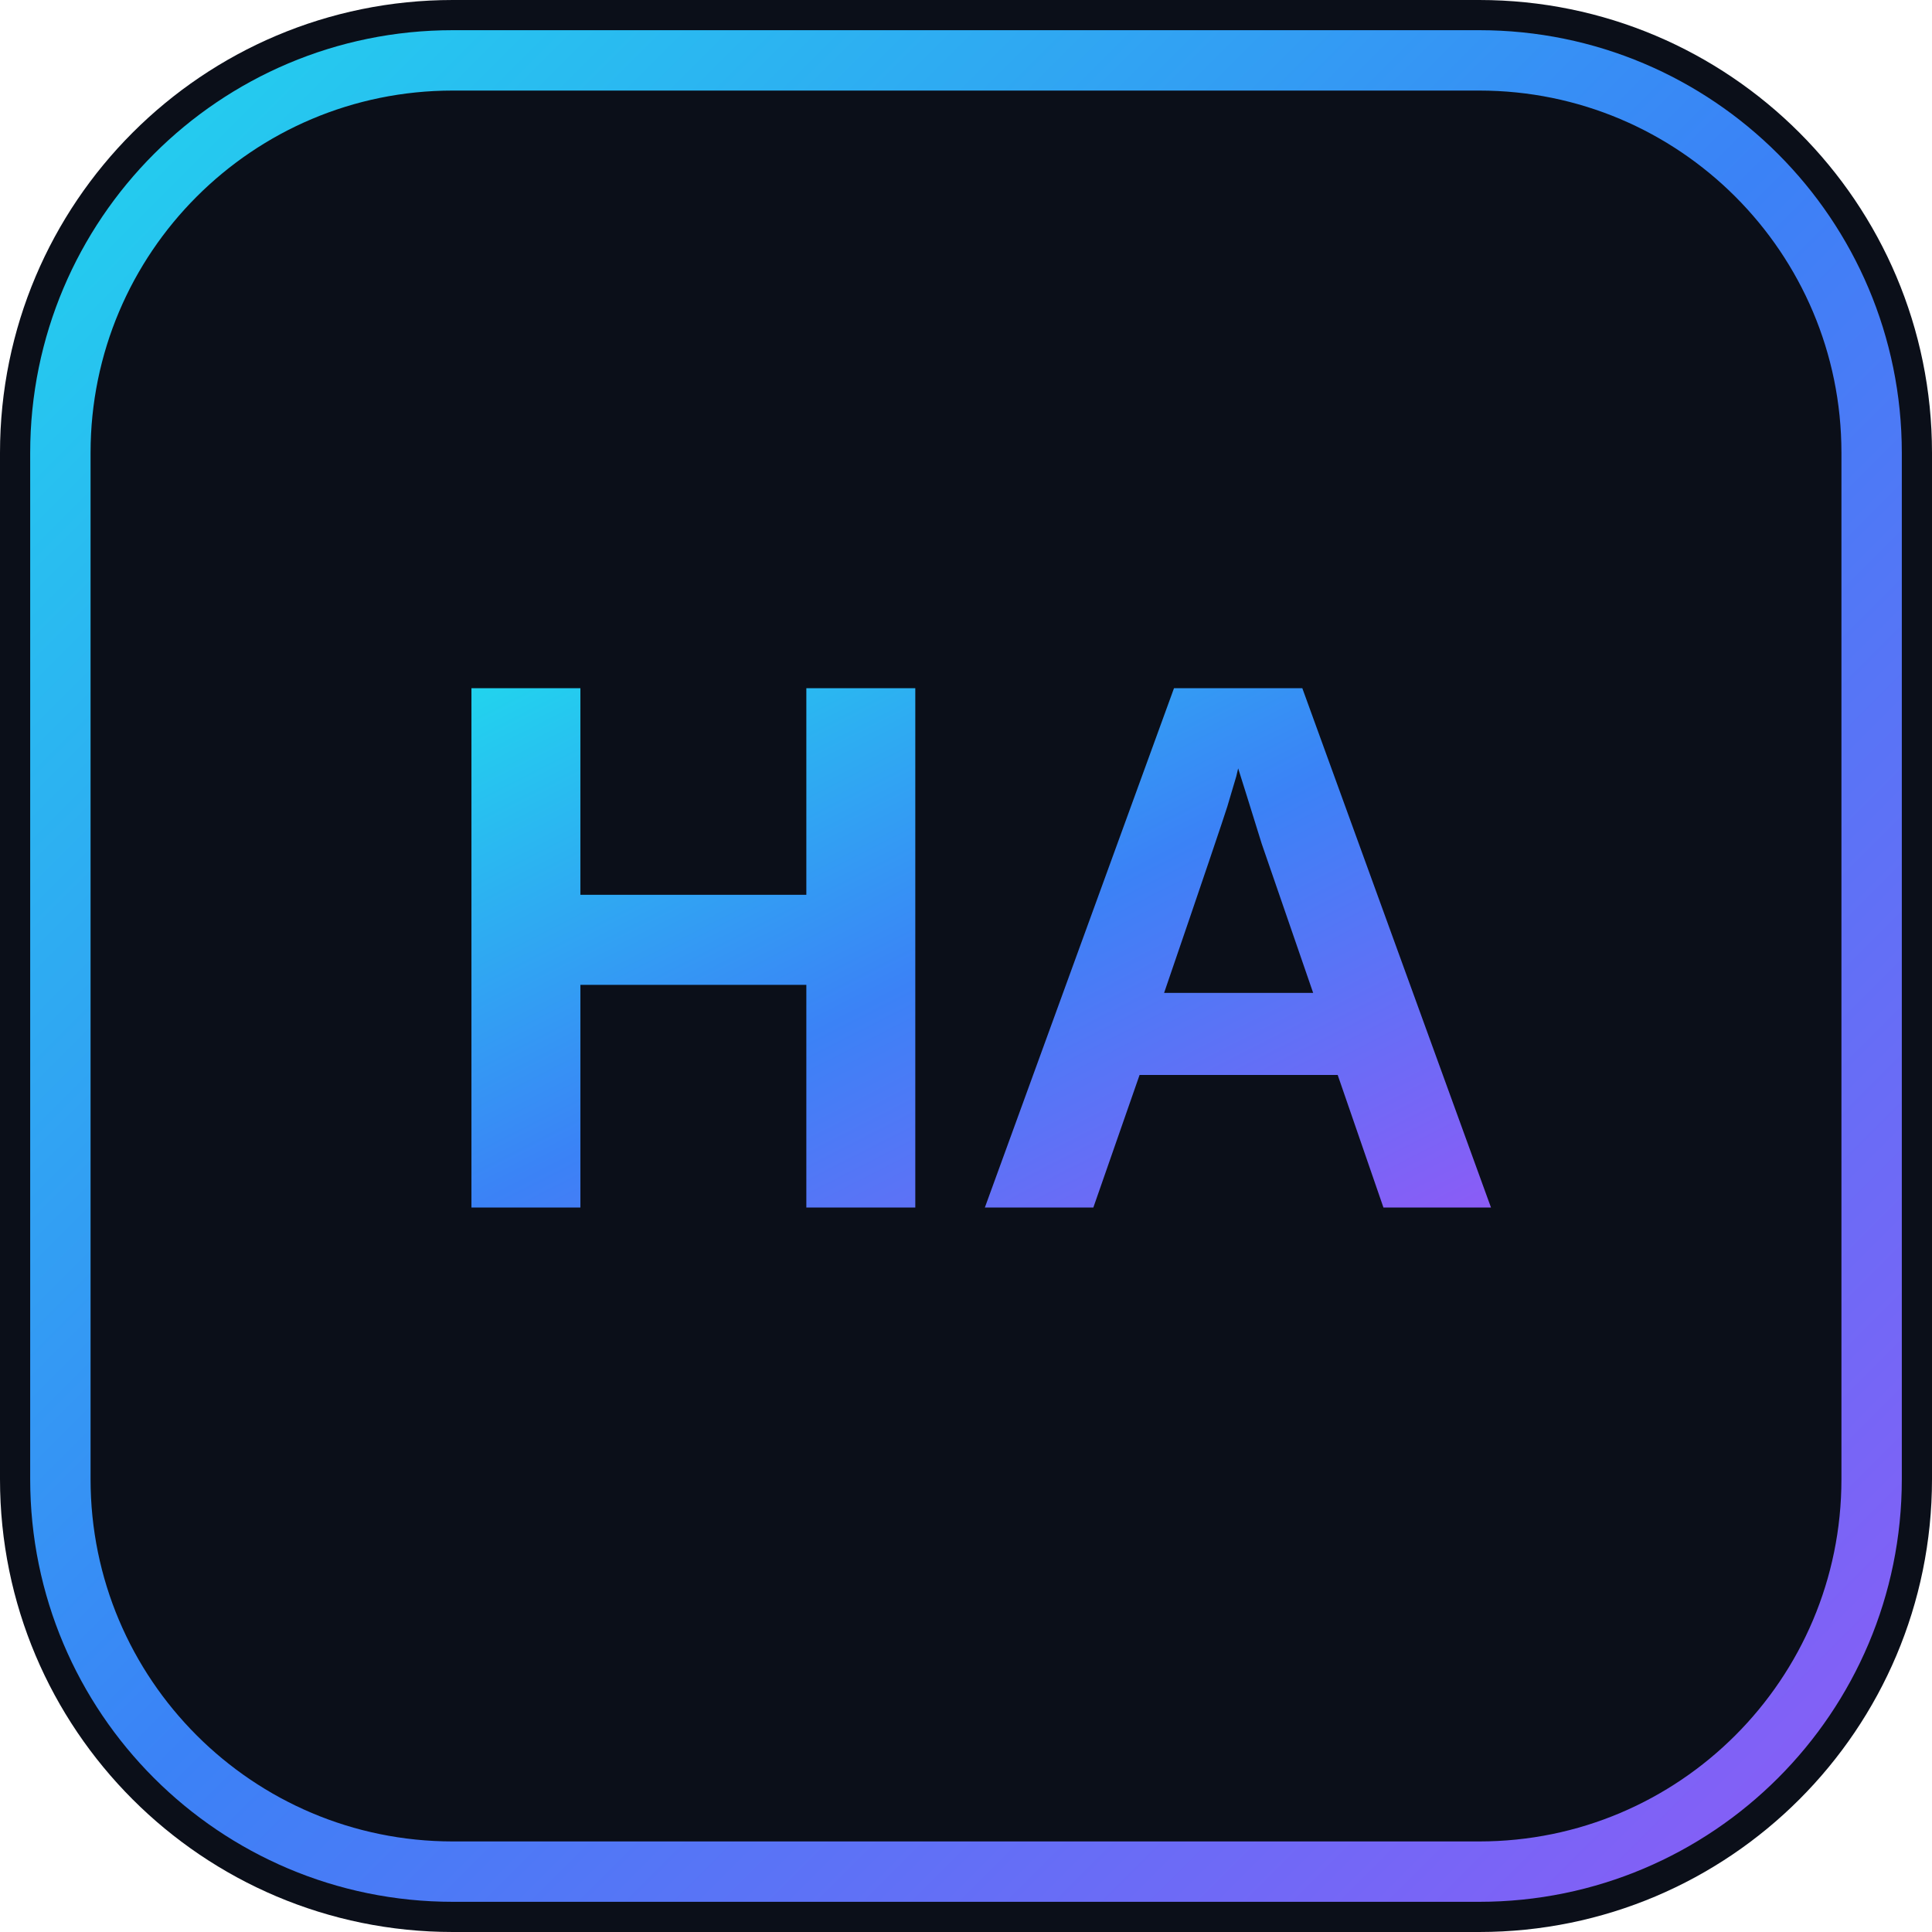
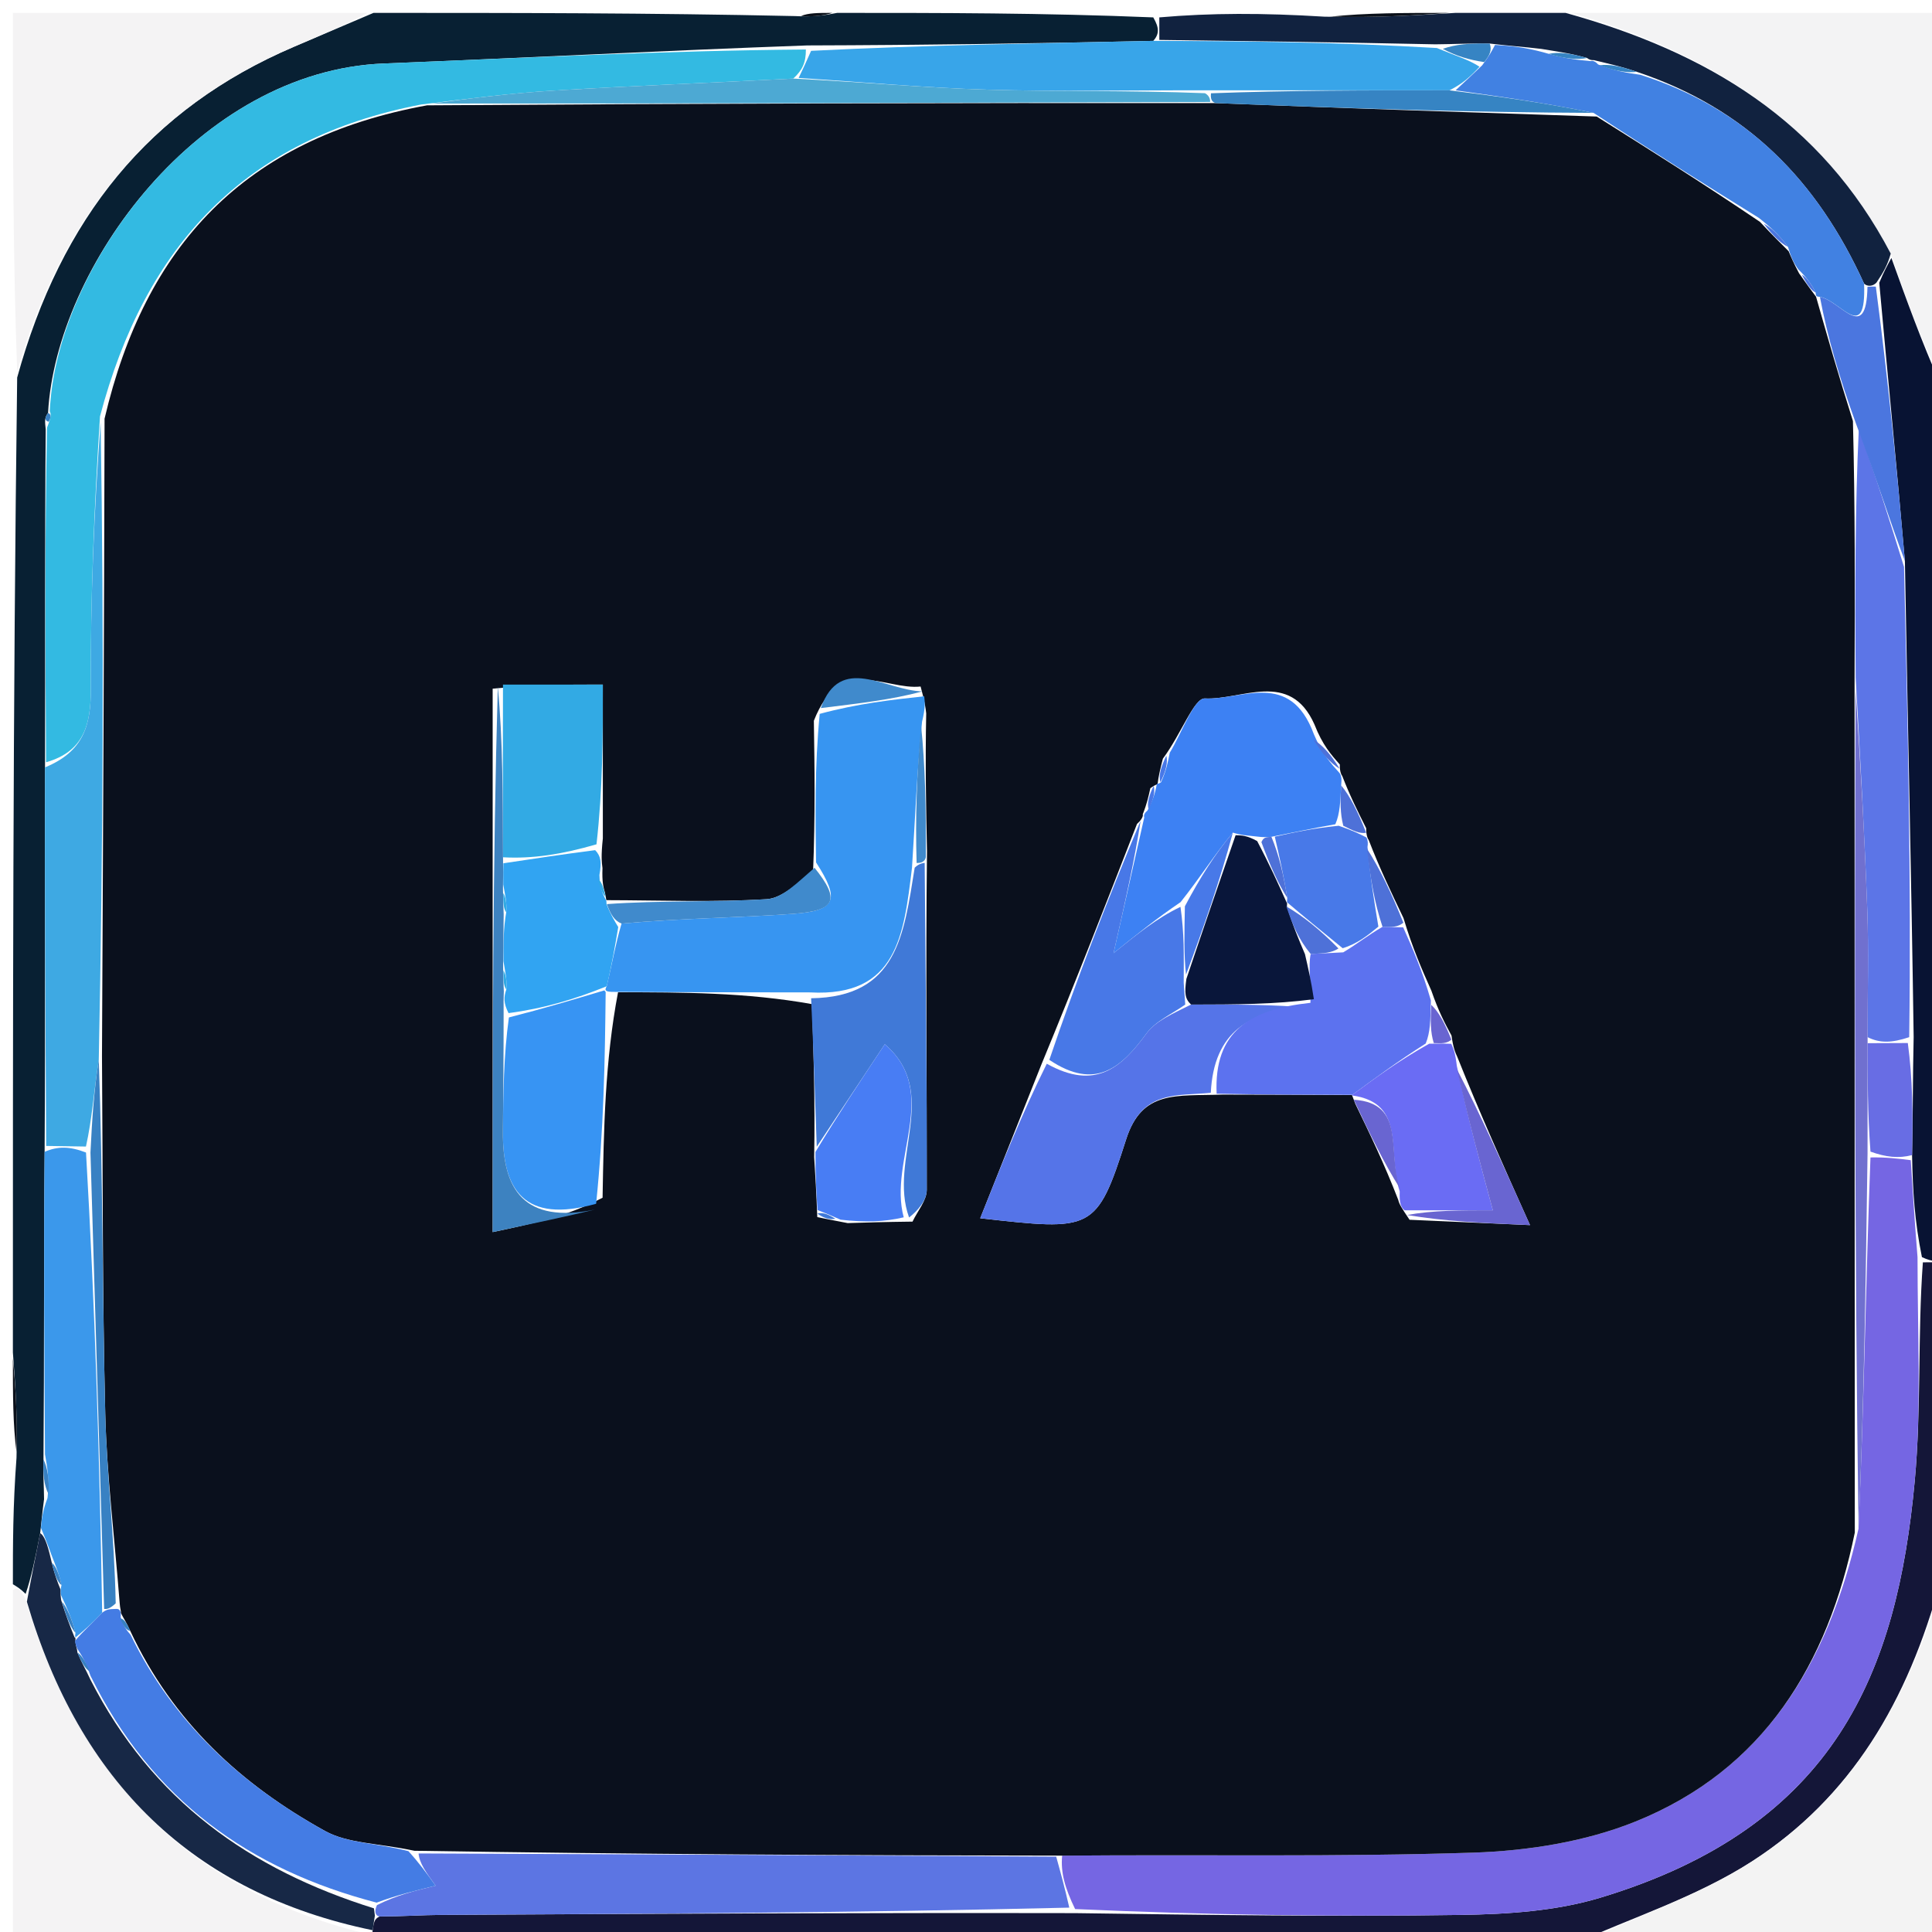
- <svg xmlns="http://www.w3.org/2000/svg" viewBox="0 0 64 64">
-   <defs>
-     <linearGradient id="gradient" x1="0" y1="0" x2="1" y2="1">
-       <stop offset="0%" stop-color="#22d3ee" />
-       <stop offset="50%" stop-color="#3b82f6" />
-       <stop offset="100%" stop-color="#8b5cf6" />
-     </linearGradient>
-   </defs>
-   <rect width="64" height="64" rx="15" fill="#0b0f19" />
-   <rect x="2" y="2" width="60" height="60" rx="13" fill="none" stroke="url(#gradient)" stroke-width="2" />
-   <text x="32" y="40" text-anchor="middle" font-family="Arial, Helvetica, sans-serif" font-size="25" font-weight="700" fill="url(#gradient)">
-     HA
-   </text>
+ <svg xmlns="http://www.w3.org/2000/svg" version="1.1" id="Layer_1" x="0px" y="0px" width="150" viewBox="0 0 150 150" enable-background="new 0 0 150 150" xml:space="preserve" height="150">
+   <path fill="#082033" opacity="1" stroke="none" d=" M1,105   C1,79.979 1,54.958 1.333,29.314   C4.739,16.969 11.576,8.428 22.838,3.624   C24.892,2.748 26.946,1.875 29,1   C39.688,1 50.375,1 61.716,1.248   C63.246,1.331 64.123,1.165 65,1   C73.021,1 81.042,1 89.539,1.35   C90.014,2.167 90.012,2.634 89.545,3.173   C80.415,3.374 71.75,3.502 62.679,3.527   C51.45,3.931 40.628,4.501 29.801,4.93   C15.456,5.499 4.347,20.742 3.731,32.06   C3.451,32.444 3.479,32.676 3.55,33.344   C3.47,42.262 3.523,50.722 3.495,59.578   C3.471,69.639 3.528,79.305 3.464,89.427   C3.393,97.561 3.443,105.237 3.376,113.302   C3.336,114.489 3.413,115.288 3.42,116.399   C3.293,117.349 3.236,117.986 3.12,119.035   C2.744,120.958 2.428,122.471 1.99,123.751   C1.579,123.346 1.29,123.173 1,123   C1,119.969 1,116.939 1.281,113.184   C1.374,109.974 1.187,107.487 1,105  z" />
+   <path fill="#141638" opacity="1" stroke="none" d=" M151,114   C151,116.7 151,119.4 150.668,122.707   C148.133,132.11 143.684,139.574 136.044,144.506   C131.753,147.276 126.706,148.874 122,151   C91.312,151 60.625,151 29.415,150.814   C28.893,150.628 28.886,150.24 28.934,149.863   C29.023,149.236 29.065,148.986 29.471,148.794   C31.303,148.79 32.771,148.681 34.239,148.673   C50.503,148.581 66.766,148.504 83.482,148.535   C93.765,148.677 103.596,148.824 113.424,148.674   C117.041,148.619 120.802,148.377 124.233,147.342   C142.585,141.808 147.292,129.737 148.66,114.979   C149.181,109.361 148.878,103.666 149.292,98.007   C150.089,98.005 150.544,98.003 151,98   C151,102.689 151,107.379 150.831,112.62   C150.775,113.449 150.888,113.724 151,114  z" />
+   <path fill="#F3F3F4" opacity="1" stroke="none" d=" M122,1   C131.593,1 141.186,1 151,1   C151,10.353 151,19.708 150.661,29.37   C149.164,26.461 148.006,23.244 146.797,19.691   C141.38,9.35 132.528,4.046 122,1  z" />
+   <path fill="#F3F3F3" opacity="1" stroke="none" d=" M122.469,151   C126.706,148.874 131.753,147.276 136.044,144.506   C143.684,139.574 148.133,132.11 150.668,123.157   C151,132.261 151,141.522 151,151   C141.647,151 132.292,151 122.469,151  z" />
+   <path fill="#F4F3F4" opacity="1" stroke="none" d=" M28.531,1   C26.946,1.875 24.892,2.748 22.838,3.624   C11.576,8.428 4.739,16.969 1.333,28.845   C1,19.74 1,10.48 1,1   C10.02,1 19.041,1 28.531,1  z" />
+   <path fill="#F4F3F4" opacity="1" stroke="none" d=" M28.886,150.24   C28.886,150.24 28.893,150.628 28.946,150.814   C19.74,151 10.48,151 1,151   C1,141.98 1,132.959 1,123.469   C1.29,123.173 1.579,123.346 1.966,124.127   C6.165,138.324 14.96,146.98 28.886,150.24  z" />
+   <path fill="#081333" opacity="1" stroke="none" d=" M146.847,20.028   C148.006,23.244 149.164,26.461 150.661,29.838   C151,31.067 151,32.133 150.727,33.863   C150.636,36.684 150.818,38.842 151,41   C151,59.688 151,78.375 151,97.531   C150.544,98.003 150.089,98.005 149.218,97.603   C148.652,94.825 148.502,92.45 148.453,89.683   C148.527,86.517 148.498,83.745 148.576,80.518   C148.398,68.048 148.113,56.031 147.896,43.559   C147.26,36.159 146.557,29.216 145.905,21.958   C146.254,21.105 146.551,20.567 146.847,20.028  z" />
+   <path fill="#11223F" opacity="1" stroke="none" d=" M146.797,19.691   C146.551,20.567 146.254,21.105 145.69,21.939   C145.422,22.235 144.989,22.269 144.728,22.023   C141.072,13.983 135.593,8.423 127.082,5.576   C125.855,5.15 124.91,4.955 123.853,4.695   C123.742,4.628 123.51,4.744 123.22,4.503   C121.949,4.139 120.969,4.016 119.669,3.797   C118.257,3.631 117.164,3.56 115.66,3.382   C114.131,3.353 113.012,3.43 111.438,3.441   C103.992,3.283 97.001,3.192 90.01,3.1   C90.012,2.634 90.014,2.167 90.008,1.35   C94.025,1 98.049,1 102.814,1.294   C106.703,1.391 109.852,1.196 113,1   C115.7,1 118.4,1 121.55,1   C132.528,4.046 141.38,9.35 146.797,19.691  z" />
+   <path fill="#0A1019" opacity="1" stroke="none" d=" M112.546,1   C109.852,1.196 106.703,1.391 103.277,1.294   C106.031,1 109.061,1 112.546,1  z" />
+   <path fill="#0A101A" opacity="1" stroke="none" d=" M1,105.444   C1.187,107.487 1.374,109.974 1.281,112.73   C1,110.629 1,108.259 1,105.444  z" />
+   <path fill="#0A1019" opacity="1" stroke="none" d=" M151,40.562   C150.818,38.842 150.636,36.684 150.727,34.263   C151,36.042 151,38.083 151,40.562  z" />
+   <path fill="#0A1019" opacity="1" stroke="none" d=" M64.625,1   C64.123,1.165 63.246,1.331 62.184,1.248   C62.75,1 63.5,1 64.625,1  z" />
+   <path fill="#0A1019" opacity="1" stroke="none" d=" M151,113.75   C150.888,113.724 150.775,113.449 150.831,113.086   C151,113 151,113.5 151,113.75  z" />
+   <path fill="#33BAE2" opacity="1" stroke="none" d=" M3.575,59.183   C3.523,50.722 3.47,42.262 3.65,33.204   C3.978,32.378 3.972,32.152 3.865,31.929   C4.347,20.742 15.456,5.499 29.801,4.93   C40.628,4.501 51.45,3.931 62.568,3.843   C62.577,4.858 62.291,5.454 61.59,6.1   C55.146,6.434 49.114,6.663 43.089,7.026   C39.736,7.228 36.395,7.652 32.699,8.114   C18.947,10.763 11.26,19.107 7.765,32.324   C7.303,39.555 7.022,46.504 7.052,53.452   C7.065,56.271 6.51,58.344 3.575,59.183  z" />
+   <path fill="#38A5E9" opacity="1" stroke="none" d=" M62.005,6.051   C62.291,5.454 62.577,4.858 62.974,3.946   C71.75,3.502 80.415,3.374 89.545,3.173   C97.001,3.192 103.992,3.283 111.56,3.728   C113.102,4.365 114.065,4.648 114.872,5.181   C114.147,5.959 113.578,6.487 112.539,7.013   C106.058,7.013 100.045,7.015 93.562,7.011   C87.635,7.002 82.175,7.124 76.723,6.964   C71.813,6.82 66.911,6.367 62.005,6.051  z" />
+   <path fill="#3EA9E3" opacity="1" stroke="none" d=" M3.495,59.578   C6.51,58.344 7.065,56.271 7.052,53.452   C7.022,46.504 7.303,39.555 7.813,32.787   C8.083,49.309 8.001,65.651 7.669,82.291   C7.285,84.734 7.152,86.879 6.673,89.017   C5.414,88.997 4.5,88.983 3.585,88.97   C3.528,79.305 3.471,69.639 3.495,59.578  z" />
+   <path fill="#3B98EB" opacity="1" stroke="none" d=" M3.464,89.427   C4.5,88.983 5.414,88.997 6.678,89.482   C7.381,101.611 7.734,113.267 7.934,125.211   C7.132,126.059 6.481,126.619 5.858,127.137   C5.884,127.096 5.792,127.13 5.858,126.777   C5.558,125.621 5.191,124.819 4.75,123.872   C4.676,123.727 4.698,123.403 4.772,123.073   C4.586,122.163 4.325,121.584 3.985,120.693   C3.664,119.796 3.421,119.21 3.179,118.624   C3.236,117.986 3.293,117.349 3.689,116.303   C3.849,114.9 3.671,113.907 3.493,112.913   C3.443,105.237 3.393,97.561 3.464,89.427  z" />
+   <path fill="#172846" opacity="1" stroke="none" d=" M3.12,119.035   C3.421,119.21 3.664,119.796 3.945,121.014   C4.223,122.232 4.46,122.817 4.698,123.403   C4.698,123.403 4.676,123.727 4.744,124.212   C5.138,125.508 5.465,126.319 5.792,127.13   C5.792,127.13 5.884,127.096 5.855,127.35   C5.826,127.605 5.995,127.998 6.009,128.298   C6.334,129.089 6.645,129.581 7.024,130.412   C11.801,139.792 19.404,145.154 29.034,148.164   C29.064,148.354 29.106,148.736 29.106,148.736   C29.065,148.986 29.023,149.236 28.934,149.863   C14.96,146.98 6.165,138.324 2.087,124.359   C2.428,122.471 2.744,120.958 3.12,119.035  z" />
+   <path fill="#3881C3" opacity="1" stroke="none" d=" M3.376,113.302   C3.671,113.907 3.849,114.9 3.759,115.99   C3.413,115.288 3.336,114.489 3.376,113.302  z" />
+   <path fill="#3881C3" opacity="1" stroke="none" d=" M3.731,32.06   C3.972,32.152 3.978,32.378 3.782,32.746   C3.479,32.676 3.451,32.444 3.731,32.06  z" />
+   <path fill="#7566E3" opacity="1" stroke="none" d=" M148.351,90.076   C148.502,92.45 148.652,94.825 148.876,97.602   C148.878,103.666 149.181,109.361 148.66,114.979   C147.292,129.737 142.585,141.808 124.233,147.342   C120.802,148.377 117.041,148.619 113.424,148.674   C103.596,148.824 93.765,148.677 83.472,148.22   C82.674,146.578 82.339,145.364 82.466,144.071   C93.422,143.977 103.923,144.184 114.406,143.838   C118.636,143.698 123.088,142.994 126.985,141.421   C136.945,137.401 141.921,129.192 144.295,118.686   C144.721,108.926 144.859,99.466 145.223,89.863   C146.417,89.838 147.384,89.957 148.351,90.076  z" />
+   <path fill="#5C75E3" opacity="1" stroke="none" d=" M82.003,144.15   C82.339,145.364 82.674,146.578 83.02,148.108   C66.766,148.504 50.503,148.581 34.239,148.673   C32.771,148.681 31.303,148.79 29.471,148.794   C29.106,148.736 29.064,148.354 29.27,147.91   C30.812,147.139 32.148,146.813 33.823,146.404   C33.091,145.394 32.561,144.664 32.498,143.902   C49.31,143.964 65.657,144.057 82.003,144.15  z" />
+   <path fill="#5C75E7" opacity="1" stroke="none" d=" M147.828,44.014   C148.113,56.031 148.398,68.048 148.231,80.526   C146.853,80.989 145.927,80.991 145,80.525   C144.998,76.925 145.09,73.789 144.976,70.66   C144.762,64.799 144.43,58.942 144.073,52.614   C144.015,45.767 144.032,39.387 144.317,33.292   C145.666,37.055 146.747,40.535 147.828,44.014  z" />
+   <path fill="#4B76DF" opacity="1" stroke="none" d=" M147.896,43.559   C146.747,40.535 145.666,37.055 144.129,32.976   C142.776,29.254 141.878,26.132 141.298,23.054   C142.859,23.302 144.902,26.765 144.989,22.269   C144.989,22.269 145.422,22.235 145.638,22.253   C146.557,29.216 147.26,36.159 147.896,43.559  z" />
+   <path fill="#686DE4" opacity="1" stroke="none" d=" M145.001,80.993   C145.927,80.991 146.853,80.989 148.123,80.98   C148.498,83.745 148.527,86.517 148.453,89.683   C147.384,89.957 146.417,89.838 145.223,89.412   C144.997,86.4 144.999,83.697 145.001,80.993  z" />
+   <path fill="#4181E2" opacity="1" stroke="none" d=" M144.728,22.023   C144.902,26.765 142.859,23.302 141.309,23.053   C141.001,23.008 140.987,23.025 140.966,22.715   C140.579,21.95 140.213,21.495 139.631,20.927   C139.234,20.378 139.051,19.941 138.815,19.164   C138.122,18.235 137.482,17.646 136.545,16.91   C132.154,14.191 128.062,11.619 123.723,8.764   C119.987,7.992 116.498,7.504 113.008,7.015   C113.578,6.487 114.147,5.959 115.077,5.07   C115.649,4.302 115.86,3.896 116.071,3.489   C117.164,3.56 118.257,3.631 119.92,4.088   C121.497,4.563 122.504,4.654 123.51,4.744   C123.51,4.744 123.742,4.628 124.079,5.004   C125.399,5.523 126.381,5.666 127.364,5.808   C135.593,8.423 141.072,13.983 144.728,22.023  z" />
+   <path fill="#3684C3" opacity="1" stroke="none" d=" M115.66,3.382   C115.86,3.896 115.649,4.302 115.233,4.82   C114.065,4.648 113.102,4.365 112.016,3.795   C113.012,3.43 114.131,3.353 115.66,3.382  z" />
+   <path fill="#3684C3" opacity="1" stroke="none" d=" M127.082,5.576   C126.381,5.666 125.399,5.523 124.19,5.071   C124.91,4.955 125.855,5.15 127.082,5.576  z" />
+   <path fill="#3684C3" opacity="1" stroke="none" d=" M123.22,4.503   C122.504,4.654 121.497,4.563 120.24,4.182   C120.969,4.016 121.949,4.139 123.22,4.503  z" />
+   <path fill="#0A101D" opacity="1" stroke="none" d=" M138.869,19.504   C139.051,19.941 139.234,20.378 139.679,21.22   C140.291,22.092 140.639,22.558 140.987,23.025   C140.987,23.025 141.001,23.008 140.99,23.009   C141.878,26.132 142.776,29.254 143.861,32.691   C144.032,39.387 144.015,45.767 143.988,53.068   C143.988,75.655 143.997,97.32 144.007,118.985   C141.921,129.192 136.945,137.401 126.985,141.421   C123.088,142.994 118.636,143.698 114.406,143.838   C103.923,144.184 93.422,143.977 82.466,144.071   C65.657,144.057 49.31,143.964 32.178,143.694   C29.327,143.092 27.004,143.134 25.243,142.16   C18.767,138.582 13.437,133.724 10.109,126.616   C9.835,125.984 9.593,125.661 9.381,125.225   C9.413,125.111 9.32,124.895 9.292,124.464   C8.885,119.272 8.29,114.515 8.173,109.746   C7.946,100.499 7.988,91.244 7.918,81.993   C8.001,65.651 8.083,49.309 8.118,32.505   C11.26,19.107 18.947,10.763 33.159,8.177   C53.964,8.041 73.959,7.979 94.42,8.006   C104.581,8.412 114.275,8.73 123.97,9.048   C128.062,11.619 132.154,14.191 136.639,17.222   C137.644,18.289 138.256,18.896 138.869,19.504  M89.87,60.918   C89.87,60.918 89.83,60.827 89.312,61.197   C89.179,61.806 89.046,62.416 88.722,63.22   C88.722,63.22 88.839,63.466 88.277,63.969   C85.93,70.004 83.584,76.04 80.843,82.674   C79.284,86.594 77.724,90.513 76.104,94.585   C84.822,95.558 85.13,95.657 87.434,88.456   C88.667,84.606 91.32,85.113 94.912,84.984   C98.273,84.991 101.635,84.998 104.969,85.021   C104.969,85.021 104.977,85.051 105.234,85.714   C106.356,88.037 107.477,90.36 108.56,93.159   C108.633,93.48 108.794,93.749 109.438,94.702   C112.201,94.824 114.964,94.947 118.79,95.117   C116.662,90.373 114.923,86.497 113.145,82.059   C112.988,81.72 112.832,81.381 112.695,80.402   C112.191,79.466 111.688,78.531 111.133,76.921   C110.404,75.281 109.674,73.64 108.967,71.282   C108.039,69.343 107.11,67.404 106.261,65.204   C106.261,65.204 106.069,65.011 106.069,64.3   C105.441,63.049 104.813,61.797 104.209,60.241   C104.209,60.241 104.001,60.016 104.024,59.357   C103.349,58.598 102.675,57.839 102.052,56.244   C100.152,51.976 96.406,54.367 93.544,54.227   C92.707,54.186 91.732,56.957 90.286,58.904   C90.114,59.576 89.942,60.248 89.87,60.918  M46.972,69.312   C46.852,68.906 46.733,68.5 46.776,67.403   C46.717,66.937 46.658,66.471 46.804,65.097   C46.804,61.208 46.804,57.319 46.804,53.151   C43.882,53.151 41.467,53.151 38.25,53.468   C38.25,67.243 38.25,81.018 38.25,95.66   C41.499,94.972 44.047,94.432 46.784,92.99   C46.875,87.682 46.967,82.373 47.984,77.039   C52.959,77.042 57.935,77.046 63.04,77.959   C63.164,81.651 63.287,85.342 63.213,89.841   C63.298,91.209 63.384,92.577 63.454,94.494   C63.963,94.601 64.472,94.707 65.811,94.961   C67.213,94.916 68.615,94.872 70.848,94.846   C71.234,94.025 71.953,93.205 71.954,92.383   C71.967,83.921 71.863,75.458 71.971,66.096   C71.901,62.744 71.83,59.392 71.91,55.384   C71.859,54.942 71.807,54.5 71.475,53.302   C68.708,53.601 65.251,50.719 63.188,55.958   C63.245,59.624 63.302,63.291 63.123,67.791   C61.926,68.497 60.761,69.737 59.525,69.812   C55.409,70.063 51.268,69.896 47.082,69.888   C47.082,69.888 47.076,69.942 46.972,69.312  z" />
+   <path fill="#4DA9D3" opacity="1" stroke="none" d=" M93.954,7.917   C73.959,7.979 53.964,8.041 33.509,8.04   C36.395,7.652 39.736,7.228 43.089,7.026   C49.114,6.663 55.146,6.434 61.59,6.1   C66.911,6.367 71.813,6.82 76.723,6.964   C82.175,7.124 87.635,7.002 93.548,7.236   C94.005,7.468 93.954,7.917 93.954,7.917  z" />
+   <path fill="#3684C3" opacity="1" stroke="none" d=" M94.42,8.006   C93.954,7.917 94.005,7.468 94.019,7.243   C100.045,7.015 106.058,7.013 112.539,7.013   C116.498,7.504 119.987,7.992 123.723,8.764   C114.275,8.73 104.581,8.412 94.42,8.006  z" />
+   <path fill="#3881C3" opacity="1" stroke="none" d=" M7.669,82.291   C7.988,91.244 7.946,100.499 8.173,109.746   C8.29,114.515 8.885,119.272 8.983,124.486   C8.497,124.933 8.292,124.928 8.086,124.923   C7.734,113.267 7.381,101.611 7.023,89.489   C7.152,86.879 7.285,84.734 7.669,82.291  z" />
+   <path fill="#447CE4" opacity="1" stroke="none" d=" M7.934,125.211   C8.292,124.928 8.497,124.933 9.011,124.916   C9.32,124.895 9.413,125.111 9.368,125.551   C9.595,126.301 9.867,126.613 10.14,126.925   C13.437,133.724 18.767,138.582 25.243,142.16   C27.004,143.134 29.327,143.092 31.712,143.725   C32.561,144.664 33.091,145.394 33.823,146.404   C32.148,146.813 30.812,147.139 29.241,147.72   C19.404,145.154 11.801,139.792 7.023,130.106   C6.636,128.974 6.316,128.486 5.995,127.998   C5.995,127.998 5.826,127.605 5.828,127.392   C6.481,126.619 7.132,126.059 7.934,125.211  z" />
+   <path fill="#3881C3" opacity="1" stroke="none" d=" M5.858,126.777   C5.465,126.319 5.138,125.508 4.818,124.356   C5.191,124.819 5.558,125.621 5.858,126.777  z" />
+   <path fill="#3881C3" opacity="1" stroke="none" d=" M4.772,123.073   C4.46,122.817 4.223,122.232 4.025,121.325   C4.325,121.584 4.586,122.163 4.772,123.073  z" />
+   <path fill="#3881C3" opacity="1" stroke="none" d=" M6.009,128.298   C6.316,128.486 6.636,128.974 6.957,129.767   C6.645,129.581 6.334,129.089 6.009,128.298  z" />
+   <path fill="#7070CF" opacity="1" stroke="none" d=" M144.295,118.686   C143.997,97.32 143.988,75.655 144.063,53.537   C144.43,58.942 144.762,64.799 144.976,70.66   C145.09,73.789 144.998,76.925 145,80.525   C144.999,83.697 144.997,86.4 144.996,89.555   C144.859,99.466 144.721,108.926 144.295,118.686  z" />
+   <path fill="#4B76DF" opacity="1" stroke="none" d=" M138.815,19.164   C138.256,18.896 137.644,18.289 136.937,17.369   C137.482,17.646 138.122,18.235 138.815,19.164  z" />
+   <path fill="#4B76DF" opacity="1" stroke="none" d=" M140.966,22.715   C140.639,22.558 140.291,22.092 139.894,21.333   C140.213,21.495 140.579,21.95 140.966,22.715  z" />
+   <path fill="#3795F1" opacity="1" stroke="none" d=" M71.755,54.059   C71.807,54.5 71.859,54.942 71.589,56.029   C71.165,60.117 71.061,63.561 70.807,67.371   C70.172,72.586 69.662,77.414 62.91,77.05   C57.935,77.046 52.959,77.042 47.487,77.009   C46.99,76.98 46.924,76.892 47.103,76.574   C47.522,74.829 47.762,73.401 48.255,71.707   C52.864,71.29 57.229,71.263 61.573,70.951   C64.935,70.709 65.232,69.856 63.359,66.958   C63.302,63.291 63.245,59.624 63.64,55.425   C66.647,54.614 69.201,54.336 71.755,54.059  z" />
+   <path fill="#5574E8" opacity="1" stroke="none" d=" M94.007,84.843   C91.32,85.113 88.667,84.606 87.434,88.456   C85.13,95.657 84.822,95.558 76.104,94.585   C77.724,90.513 79.284,86.594 81.272,82.588   C85.065,84.701 87.078,82.879 89.016,80.232   C89.722,79.269 91.003,78.727 92.474,77.994   C95.946,77.989 98.965,77.982 101.716,78.257   C97.038,78.362 94.235,80.083 94.007,84.843  z" />
+   <path fill="#3D81F3" opacity="1" stroke="none" d=" M88.839,63.466   C88.839,63.466 88.722,63.22 89.083,62.938   C89.572,62.046 89.701,61.437 89.83,60.827   C89.83,60.827 89.87,60.918 90.14,60.734   C90.546,59.846 90.683,59.143 90.82,58.44   C91.732,56.957 92.707,54.186 93.544,54.227   C96.406,54.367 100.152,51.976 102.01,57.008   C102.646,58.521 103.323,59.268 104.001,60.016   C104.001,60.016 104.209,60.241 104.138,60.824   C104.056,62.27 104.045,63.133 103.677,63.994   C101.872,64.314 100.423,64.636 98.712,64.97   C98.274,64.998 98.099,65.014 97.596,64.95   C96.823,64.861 96.378,64.853 95.719,64.644   C94.337,66.295 93.168,68.148 91.658,70.043   C89.833,71.28 88.351,72.475 86.456,74.002   C87.362,69.998 88.1,66.732 88.839,63.466  z" />
+   <path fill="#5C72EF" opacity="1" stroke="none" d=" M94.459,84.914   C94.235,80.083 97.038,78.362 101.741,77.859   C101.795,76.147 101.557,75.115 101.76,74.065   C102.788,74.018 103.375,73.989 104.289,73.94   C105.417,73.26 106.217,72.602 107.339,71.959   C108.088,71.984 108.516,71.992 108.945,72   C109.674,73.64 110.404,75.281 111.096,77.68   C111.056,79.282 111.052,80.126 110.693,81.018   C108.557,82.379 106.776,83.692 104.996,85.005   C101.635,84.998 98.273,84.991 94.459,84.914  z" />
+   <path fill="#3794F3" opacity="1" stroke="none" d=" M47.024,77.022   C46.967,82.373 46.875,87.682 46.283,93.46   C40.691,95.031 39.003,92.379 39.045,87.821   C39.073,84.878 39.102,81.935 39.511,78.994   C42.236,78.295 44.58,77.593 46.924,76.892   C46.924,76.892 46.99,76.98 47.024,77.022  z" />
+   <path fill="#4079D7" opacity="1" stroke="none" d=" M62.975,77.505   C69.662,77.414 70.172,72.586 71.016,67.37   C71.375,67.002 71.792,66.996 71.792,66.996   C71.863,75.458 71.967,83.921 71.954,92.383   C71.953,93.205 71.234,94.025 70.58,94.523   C68.947,90.021 73.075,84.827 68.695,81.075   C66.69,84.095 65.05,86.565 63.411,89.034   C63.287,85.342 63.164,81.651 62.975,77.505  z" />
+   <path fill="#32AAE4" opacity="1" stroke="none" d=" M39.051,53.151   C41.467,53.151 43.882,53.151 46.804,53.151   C46.804,57.319 46.804,61.208 46.311,65.552   C43.573,66.346 41.328,66.685 39.054,66.56   C39.034,61.78 39.043,57.466 39.051,53.151  z" />
+   <path fill="#4878E7" opacity="1" stroke="none" d=" M88.558,63.717   C88.1,66.732 87.362,69.998 86.456,74.002   C88.351,72.475 89.833,71.28 91.652,70.408   C91.951,72.475 91.914,74.22 91.903,76.303   C91.96,77.092 91.991,77.542 92.022,77.992   C91.003,78.727 89.722,79.269 89.016,80.232   C87.078,82.879 85.065,84.701 81.469,82.288   C83.584,76.04 85.93,70.004 88.558,63.717  z" />
+   <path fill="#31A4F2" opacity="1" stroke="none" d=" M39.082,67.025   C41.328,66.685 43.573,66.346 46.209,66.006   C46.658,66.471 46.717,66.937 46.54,67.936   C46.561,68.96 46.819,69.451 47.076,69.942   C47.076,69.942 47.082,69.888 47.092,70.194   C47.402,70.991 47.702,71.482 48.001,71.974   C47.762,73.401 47.522,74.829 47.103,76.574   C44.58,77.593 42.236,78.295 39.482,78.658   C39.087,77.871 39.102,77.422 39.311,76.819   C39.374,76.119 39.243,75.571 39.087,74.62   C39.077,73.139 39.091,72.061 39.303,70.829   C39.364,70.119 39.229,69.565 39.073,68.68   C39.063,67.908 39.073,67.466 39.082,67.025  z" />
+   <path fill="#6A6CF4" opacity="1" stroke="none" d=" M104.983,85.013   C106.776,83.692 108.557,82.379 110.964,81.032   C111.952,81.013 112.314,81.027 112.676,81.042   C112.832,81.381 112.988,81.72 113.108,82.761   C113.939,86.679 114.806,89.895 115.904,93.966   C113.42,93.966 111.232,93.966 109.043,93.966   C108.794,93.749 108.633,93.48 108.673,92.501   C107.67,89.493 109.233,85.641 104.977,85.051   C104.977,85.051 104.969,85.021 104.983,85.013  z" />
+   <path fill="#487DF4" opacity="1" stroke="none" d=" M63.312,89.437   C65.05,86.565 66.69,84.095 68.695,81.075   C73.075,84.827 68.947,90.021 70.165,94.513   C68.615,94.872 67.213,94.916 65.266,94.697   C64.304,94.271 63.887,94.108 63.47,93.946   C63.384,92.577 63.298,91.209 63.312,89.437  z" />
+   <path fill="#4879E8" opacity="1" stroke="none" d=" M107.018,71.943   C106.217,72.602 105.417,73.26 104.245,73.619   C102.538,72.231 101.201,71.144 99.908,70.037   C99.951,70.018 99.91,70.104 99.943,69.708   C99.642,67.861 99.309,66.41 98.975,64.959   C100.423,64.636 101.872,64.314 103.936,64.111   C105.057,64.491 105.563,64.751 106.069,65.011   C106.069,65.011 106.261,65.204 106.172,65.763   C106.395,68.196 106.707,70.069 107.018,71.943  z" />
+   <path fill="#3D82C0" opacity="1" stroke="none" d=" M39.054,66.56   C39.073,67.466 39.063,67.908 39.05,69.008   C39.066,70.106 39.086,70.545 39.106,70.983   C39.091,72.061 39.077,73.139 39.06,74.944   C39.077,76.106 39.097,76.539 39.117,76.972   C39.102,77.422 39.087,77.871 39.101,78.656   C39.102,81.935 39.073,84.878 39.045,87.821   C39.003,92.379 40.691,95.031 46.188,93.911   C44.047,94.432 41.499,94.972 38.25,95.66   C38.25,81.018 38.25,67.243 38.651,53.31   C39.043,57.466 39.034,61.78 39.054,66.56  z" />
+   <path fill="#6965D1" opacity="1" stroke="none" d=" M109.241,94.334   C111.232,93.966 113.42,93.966 115.904,93.966   C114.806,89.895 113.939,86.679 113.128,83.042   C114.923,86.497 116.662,90.373 118.79,95.117   C114.964,94.947 112.201,94.824 109.241,94.334  z" />
+   <path fill="#408ACC" opacity="1" stroke="none" d=" M48.255,71.707   C47.702,71.482 47.402,70.991 47.119,70.194   C51.268,69.896 55.409,70.063 59.525,69.812   C60.761,69.737 61.926,68.497 63.241,67.374   C65.232,69.856 64.935,70.709 61.573,70.951   C57.229,71.263 52.864,71.29 48.255,71.707  z" />
+   <path fill="#6965D1" opacity="1" stroke="none" d=" M105.106,85.383   C109.233,85.641 107.67,89.493 108.692,92.263   C107.477,90.36 106.356,88.037 105.106,85.383  z" />
+   <path fill="#4E71D8" opacity="1" stroke="none" d=" M107.339,71.959   C106.707,70.069 106.395,68.196 106.133,65.894   C107.11,67.404 108.039,69.343 108.956,71.641   C108.516,71.992 108.088,71.984 107.339,71.959  z" />
+   <path fill="#408ACC" opacity="1" stroke="none" d=" M71.881,66.546   C71.792,66.996 71.375,67.002 71.166,67.004   C71.061,63.561 71.165,60.117 71.514,56.357   C71.83,59.392 71.901,62.744 71.881,66.546  z" />
+   <path fill="#408ACC" opacity="1" stroke="none" d=" M71.615,53.68   C69.201,54.336 66.647,54.614 63.726,54.976   C65.251,50.719 68.708,53.601 71.615,53.68  z" />
+   <path fill="#4E71D8" opacity="1" stroke="none" d=" M104.012,59.687   C103.323,59.268 102.646,58.521 101.984,57.426   C102.675,57.839 103.349,58.598 104.012,59.687  z" />
+   <path fill="#4E71D8" opacity="1" stroke="none" d=" M106.069,64.656   C105.563,64.751 105.057,64.491 104.293,64.113   C104.045,63.133 104.056,62.27 104.126,60.977   C104.813,61.797 105.441,63.049 106.069,64.656  z" />
+   <path fill="#6965D1" opacity="1" stroke="none" d=" M112.685,80.722   C112.314,81.027 111.952,81.013 111.319,80.984   C111.052,80.126 111.056,79.282 111.122,78.017   C111.688,78.531 112.191,79.466 112.685,80.722  z" />
+   <path fill="#4079D7" opacity="1" stroke="none" d=" M63.462,94.22   C63.887,94.108 64.304,94.271 64.851,94.623   C64.472,94.707 63.963,94.601 63.462,94.22  z" />
+   <path fill="#32AAE4" opacity="1" stroke="none" d=" M47.024,69.627   C46.819,69.451 46.561,68.96 46.458,68.282   C46.733,68.5 46.852,68.906 47.024,69.627  z" />
+   <path fill="#4878E7" opacity="1" stroke="none" d=" M89.571,61.012   C89.701,61.437 89.572,62.046 89.178,62.841   C89.046,62.416 89.179,61.806 89.571,61.012  z" />
+   <path fill="#4878E7" opacity="1" stroke="none" d=" M90.553,58.672   C90.683,59.143 90.546,59.846 90.09,60.735   C89.942,60.248 90.114,59.576 90.553,58.672  z" />
+   <path fill="#3881C3" opacity="1" stroke="none" d=" M10.109,126.616   C9.867,126.613 9.595,126.301 9.336,125.664   C9.593,125.661 9.835,125.984 10.109,126.616  z" />
+   <path fill="#09163A" opacity="1" stroke="none" d=" M92.474,77.994   C91.991,77.542 91.96,77.092 92.11,76.002   C93.505,71.857 94.719,68.351 95.932,64.845   C96.378,64.853 96.823,64.861 97.607,65.302   C98.6,67.191 99.255,68.647 99.91,70.104   C99.91,70.104 99.951,70.018 99.914,70.356   C100.357,71.823 100.837,72.953 101.318,74.082   C101.557,75.115 101.795,76.147 102.009,77.577   C98.965,77.982 95.946,77.989 92.474,77.994  z" />
+   <path fill="#4879E8" opacity="1" stroke="none" d=" M95.719,64.644   C94.719,68.351 93.505,71.857 92.084,75.664   C91.914,74.22 91.951,72.475 91.994,70.365   C93.168,68.148 94.337,66.295 95.719,64.644  z" />
+   <path fill="#4E71D8" opacity="1" stroke="none" d=" M99.943,69.708   C99.255,68.647 98.6,67.191 97.935,65.382   C98.099,65.014 98.274,64.998 98.712,64.97   C99.309,66.41 99.642,67.861 99.943,69.708  z" />
+   <path fill="#4E71D8" opacity="1" stroke="none" d=" M101.76,74.065   C100.837,72.953 100.357,71.823 99.87,70.374   C101.201,71.144 102.538,72.231 103.918,73.639   C103.375,73.989 102.788,74.018 101.76,74.065  z" />
+   <path fill="#32AAE4" opacity="1" stroke="none" d=" M39.311,76.819   C39.097,76.539 39.077,76.106 39.084,75.348   C39.243,75.571 39.374,76.119 39.311,76.819  z" />
+   <path fill="#32AAE4" opacity="1" stroke="none" d=" M39.303,70.829   C39.086,70.545 39.066,70.106 39.07,69.339   C39.229,69.565 39.364,70.119 39.303,70.829  z" />
</svg>
